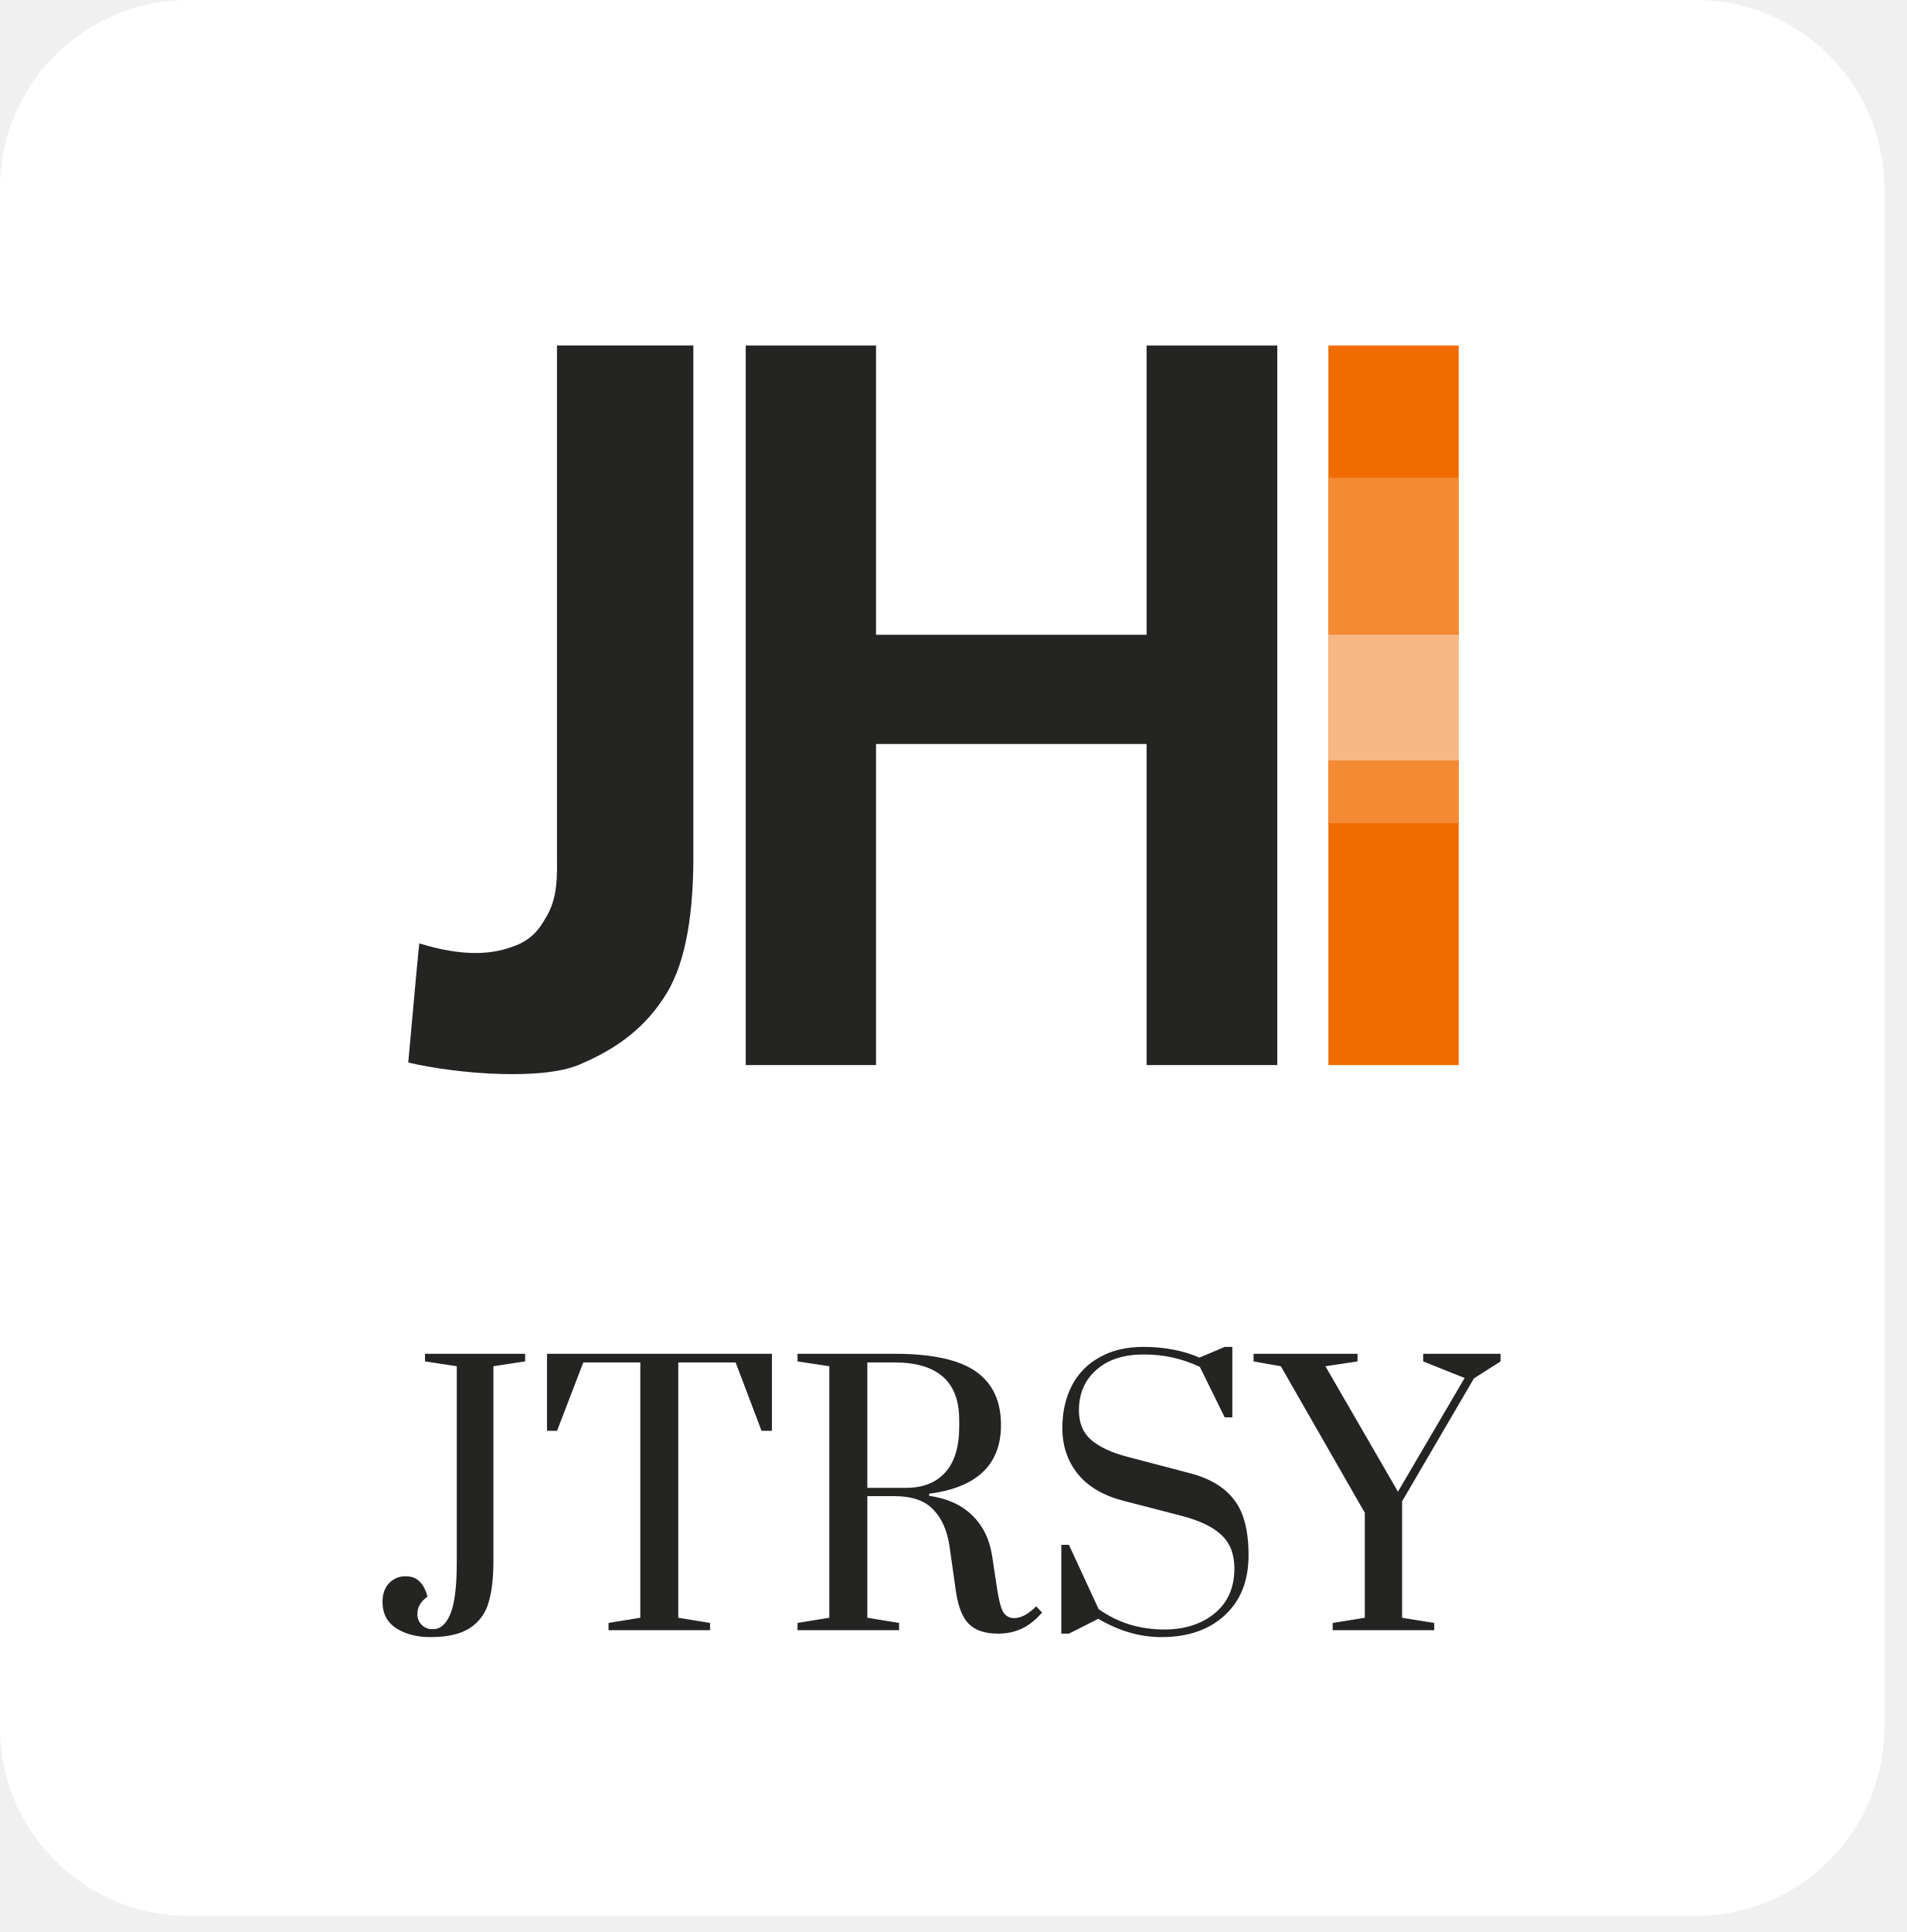
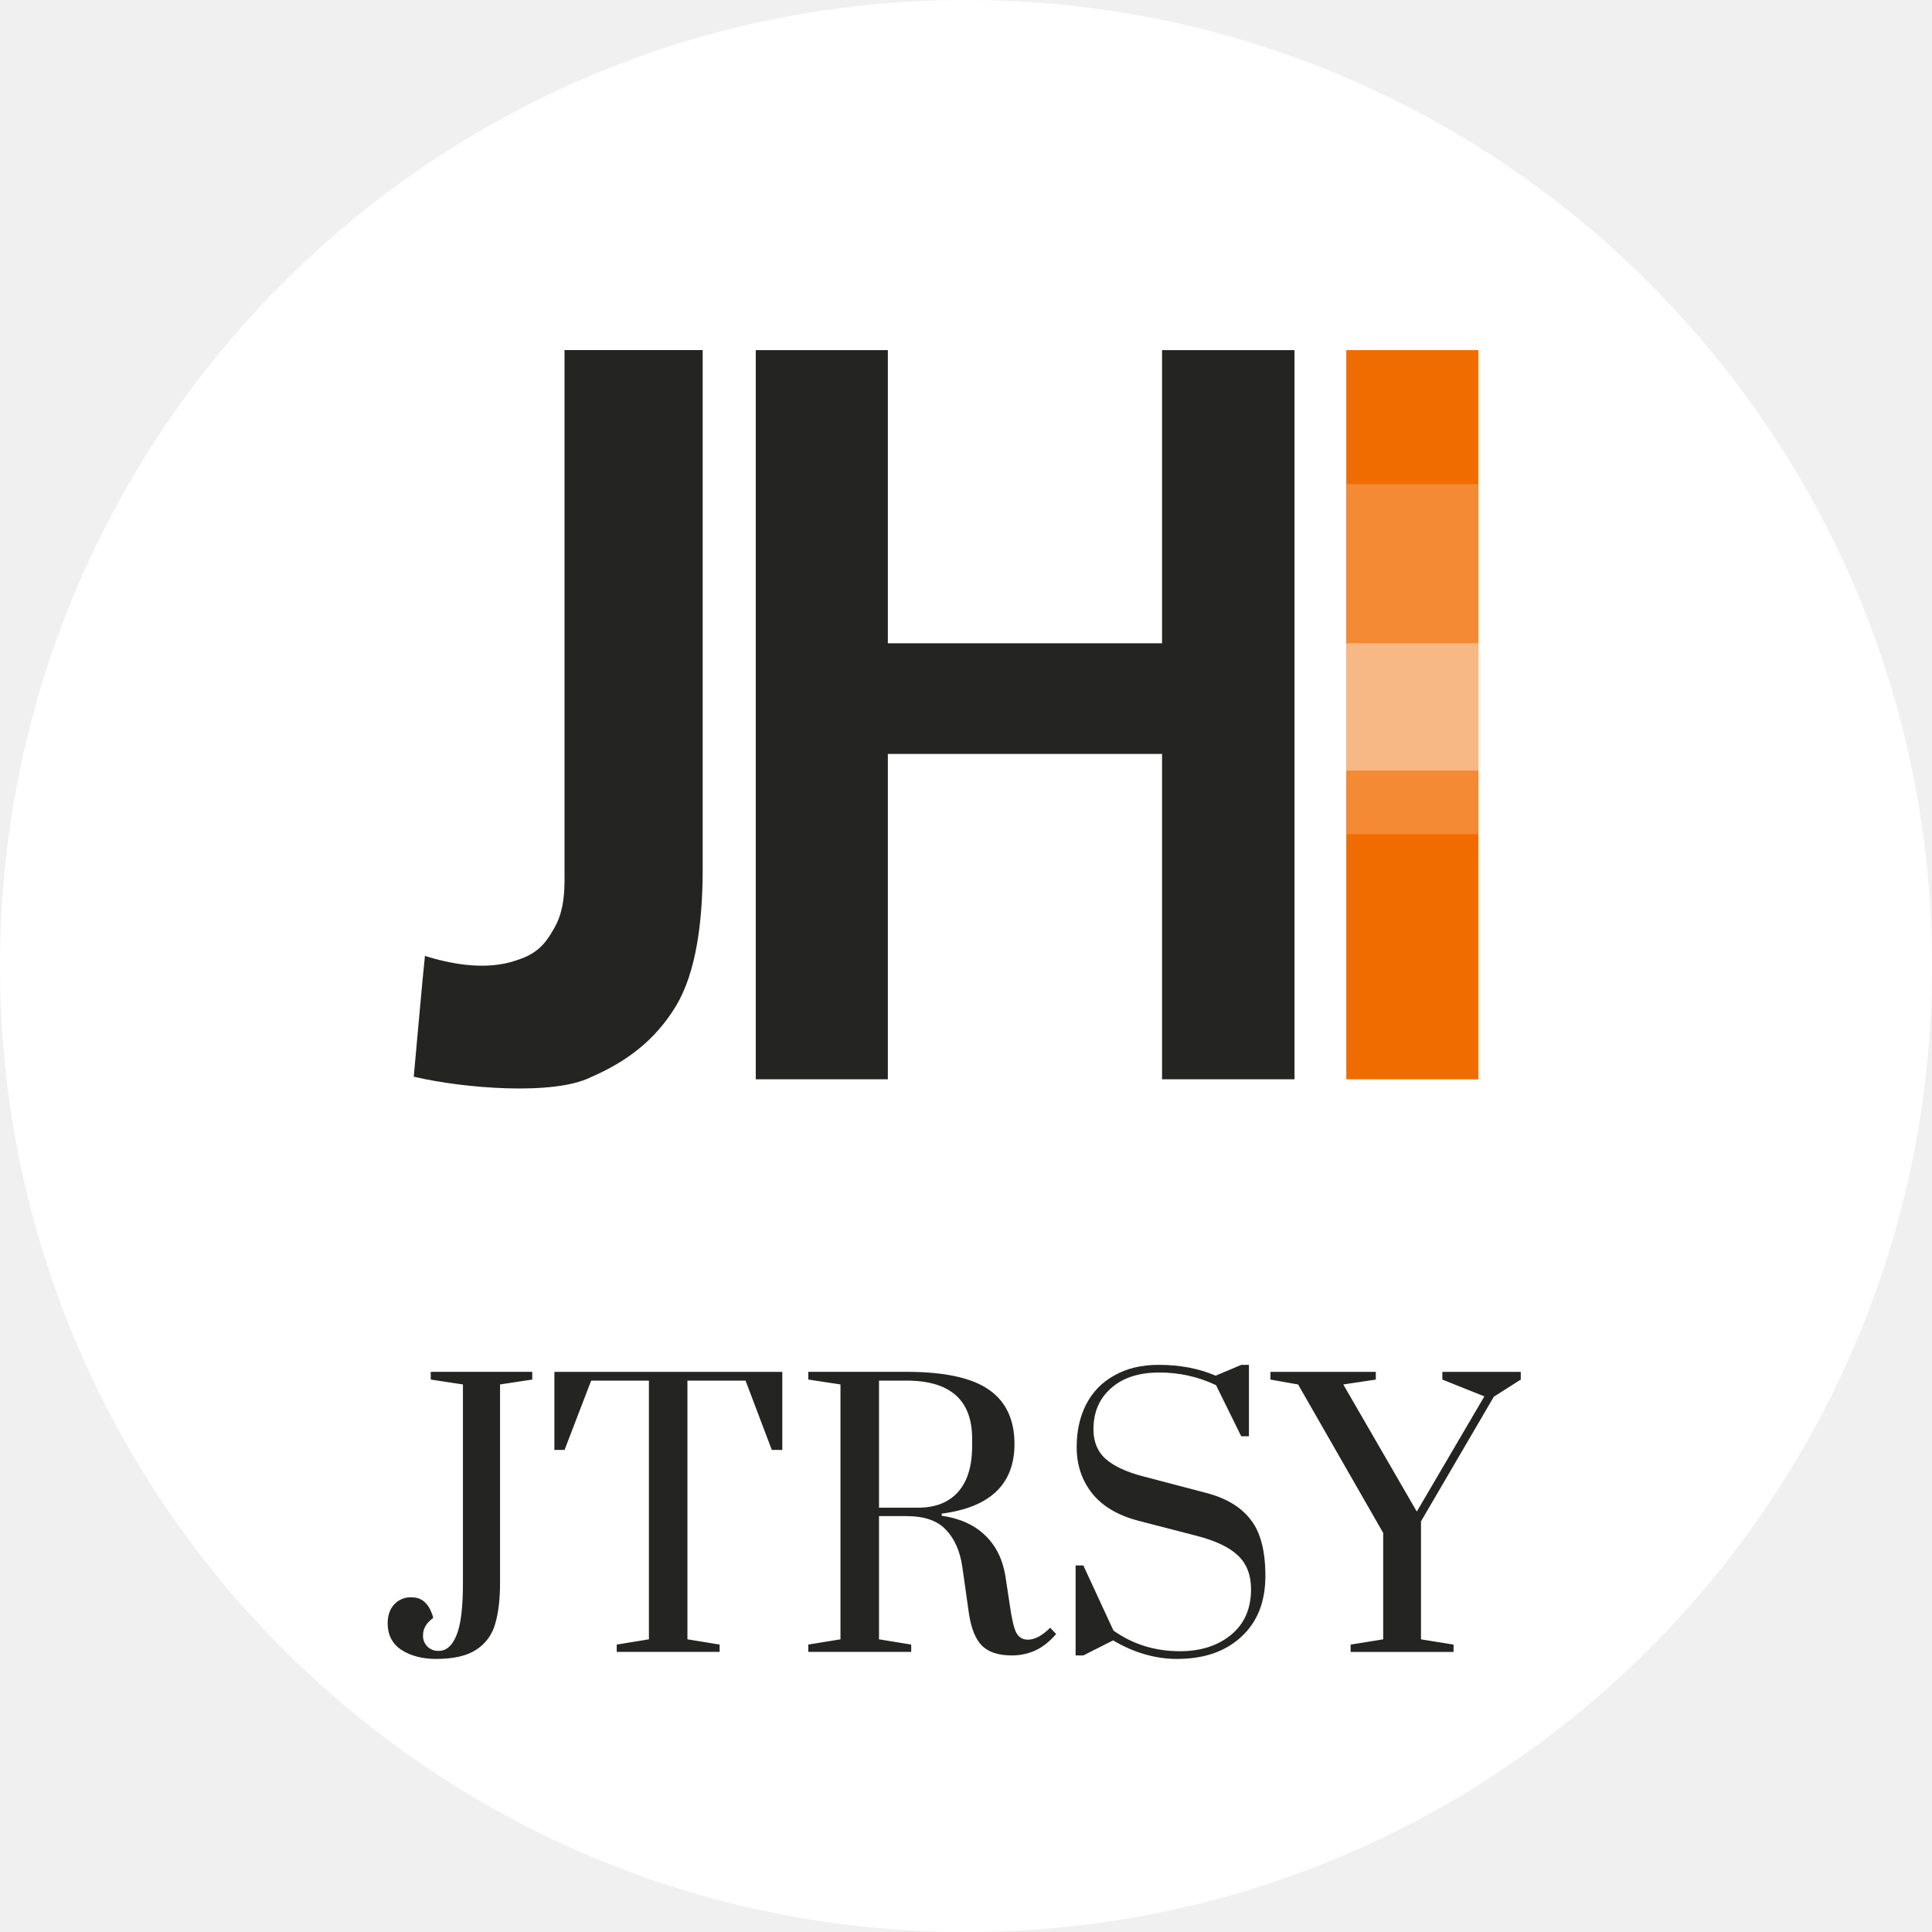
- <svg xmlns="http://www.w3.org/2000/svg" width="75" height="76" viewBox="0 0 75 76" fill="none">
-   <rect width="74.131" height="75.367" rx="7.413" fill="#fff" />
-   <path d="M16.938 64.4c-.543 0-.996-.119-1.359-.354-.353-.236-.53-.58-.53-1.033 0-.299.082-.54.245-.72a.857.857 0 0 1 .666-.286c.217 0 .39.06.516.177a.92.92 0 0 1 .258.38.888.888 0 0 1 .082.245c-.263.19-.394.412-.394.666a.58.58 0 0 0 .612.612c.29 0 .516-.195.679-.585.172-.398.258-1.083.258-2.052v-7.706l-1.25-.19v-.3h3.941v.3l-1.25.19v7.706c0 .634-.064 1.164-.19 1.59a1.731 1.731 0 0 1-.72.992c-.363.245-.884.367-1.564.367Zm7.003-.273v-.285l1.25-.204V53.595h-2.242l-1.033 2.69h-.395v-3.03h8.848v3.03h-.408l-1.019-2.69h-2.256v10.043l1.25.204v.285h-3.995Zm15.333.136c-.508 0-.888-.122-1.142-.367-.254-.244-.426-.661-.517-1.25l-.258-1.821c-.09-.616-.303-1.096-.638-1.44-.327-.354-.839-.53-1.536-.53h-1.06v4.783l1.25.204v.285h-3.996v-.285l1.25-.204v-9.894l-1.25-.19v-.3h3.806c1.477 0 2.546.232 3.207.694.662.462.992 1.164.992 2.107 0 1.558-.942 2.46-2.826 2.704v.082c.697.1 1.254.349 1.671.747.426.399.693.929.802 1.59l.177 1.17c.072.506.154.85.244 1.032.1.181.25.272.449.272.136 0 .28-.041.435-.123a2.18 2.18 0 0 0 .435-.34l.23.245c-.262.3-.534.512-.815.64-.28.126-.584.19-.91.19Zm-3.63-5.735c.662 0 1.174-.2 1.537-.598.371-.408.557-1.006.557-1.794v-.285c0-1.504-.852-2.256-2.555-2.256h-1.06v4.933h1.522ZM45.697 64.4c-.843 0-1.672-.24-2.487-.72l-1.155.584h-.3V60.77h.3l1.169 2.528c.752.535 1.612.802 2.582.802.797 0 1.454-.208 1.97-.625.526-.426.789-1.02.789-1.78 0-.553-.168-.988-.503-1.305-.335-.326-.879-.584-1.631-.775l-2.256-.584c-.788-.209-1.382-.562-1.78-1.06-.4-.507-.599-1.105-.599-1.794 0-.625.123-1.178.367-1.658.254-.49.621-.865 1.101-1.128.48-.272 1.051-.408 1.713-.408.824 0 1.563.14 2.215.421l.992-.42h.3v2.772h-.3l-.978-1.985a5.051 5.051 0 0 0-2.216-.489c-.788 0-1.408.204-1.862.612-.453.398-.68.928-.68 1.59 0 .489.16.874.477 1.155.326.28.801.503 1.427.666l2.432.639c.789.199 1.373.543 1.753 1.033.39.48.585 1.214.585 2.201 0 1.006-.313 1.794-.938 2.365-.616.57-1.445.856-2.487.856Zm6.734-.272v-.285l1.264-.204v-4.131l-3.303-5.763-1.073-.19v-.3h4.09v.3l-1.263.19L55 58.679l2.623-4.472-1.631-.652v-.3h3.044v.3l-1.046.666-2.827 4.838v4.58l1.264.204v.285H52.43Z" fill="#242523" />
-   <path d="M57.39 13.592v28.306h-5.127V13.592h5.127Z" fill="#F06C00" />
-   <path d="M57.393 18.793v13.59h-5.13v-13.59h5.13Z" fill="#F48A34" />
-   <path d="M57.393 24.97v4.942h-5.13V24.97h5.13Z" fill="#F7B885" />
-   <path d="M29.339 41.898V13.592h5.127v11.379h10.645V13.592h5.141v28.306h-5.141v-12.63H34.466v12.63H29.34ZM21.914 13.59h5.364v20.263c-.01 1.857-.23 3.857-1.037 5.2-.807 1.332-1.912 2.16-3.315 2.768-1.438.713-4.93.433-6.864-.024.134-1.416.313-3.549.434-4.687.987.304 2.19.534 3.296.248.708-.202 1.206-.418 1.646-1.198.383-.602.498-1.246.476-2.306V13.59Z" fill="#242523" />
+ <svg xmlns="http://www.w3.org/2000/svg" width="75" height="75" viewBox="0 0 75 75" fill="none">
+   <g clip-path="url(#a)">
+     <rect width="75" height="75" rx="7.413" fill="#fff" />
+     <path d="M16.938 64.4c-.543 0-.996-.119-1.359-.354-.353-.236-.53-.58-.53-1.033 0-.299.082-.54.245-.72a.857.857 0 0 1 .666-.286c.217 0 .39.06.516.177a.92.92 0 0 1 .258.38.888.888 0 0 1 .082.245c-.263.19-.394.412-.394.666a.58.58 0 0 0 .612.612c.29 0 .516-.195.679-.585.172-.398.258-1.083.258-2.052v-7.706l-1.25-.19v-.3h3.941v.3l-1.25.19v7.706c0 .634-.064 1.164-.19 1.59a1.731 1.731 0 0 1-.72.992c-.363.245-.884.367-1.564.367Zm7.003-.273v-.285l1.25-.204V53.595h-2.242l-1.033 2.69h-.395v-3.03h8.848v3.03h-.408l-1.019-2.69h-2.256v10.043l1.25.204v.285h-3.995Zm15.333.136c-.508 0-.888-.122-1.142-.367-.254-.244-.426-.661-.517-1.25l-.258-1.821c-.09-.616-.303-1.096-.638-1.44-.327-.354-.839-.53-1.536-.53h-1.06v4.783l1.25.204v.285h-3.996v-.285l1.25-.204v-9.894l-1.25-.19v-.3h3.806c1.477 0 2.546.232 3.207.694.662.462.992 1.164.992 2.107 0 1.558-.942 2.46-2.826 2.704v.082c.697.1 1.254.349 1.671.747.426.399.693.929.802 1.59l.177 1.17c.072.506.154.85.244 1.032.1.181.25.272.449.272.136 0 .28-.041.435-.123a2.18 2.18 0 0 0 .435-.34l.23.245c-.262.3-.534.512-.815.64-.28.126-.584.19-.91.19Zm-3.63-5.735c.662 0 1.174-.2 1.537-.598.371-.408.557-1.006.557-1.794v-.285c0-1.504-.852-2.256-2.555-2.256h-1.06v4.933h1.522ZM45.697 64.4c-.843 0-1.672-.24-2.487-.72l-1.155.584h-.3V60.77h.3l1.169 2.528c.752.535 1.612.802 2.582.802.797 0 1.454-.208 1.97-.625.526-.426.789-1.02.789-1.78 0-.553-.168-.988-.503-1.305-.335-.326-.879-.584-1.631-.775l-2.256-.584c-.788-.209-1.382-.562-1.78-1.06-.4-.507-.599-1.105-.599-1.794 0-.625.123-1.178.367-1.658.254-.49.621-.865 1.101-1.128.48-.272 1.051-.408 1.713-.408.824 0 1.563.14 2.215.421l.992-.42h.3v2.772h-.3l-.978-1.985a5.051 5.051 0 0 0-2.216-.489c-.788 0-1.408.204-1.862.612-.453.398-.68.928-.68 1.59 0 .489.16.874.477 1.155.326.28.801.503 1.427.666l2.432.639c.789.199 1.373.543 1.753 1.033.39.48.585 1.214.585 2.201 0 1.006-.313 1.794-.938 2.365-.616.57-1.445.856-2.487.856Zm6.734-.272v-.285l1.264-.204v-4.131l-3.303-5.763-1.073-.19v-.3h4.09v.3l-1.263.19L55 58.679l2.623-4.472-1.631-.652v-.3h3.044v.3l-1.046.666-2.827 4.838v4.58l1.264.204v.285H52.43Z" fill="#242523" />
+     <path d="M57.39 13.592v28.306h-5.127V13.592h5.127Z" fill="#F06C00" />
+     <path d="M57.393 18.793v13.59h-5.13v-13.59h5.13Z" fill="#F48A34" />
+     <path d="M57.393 24.97v4.942h-5.13V24.97h5.13Z" fill="#F7B885" />
+     <path d="M29.339 41.898V13.592h5.127v11.379h10.645V13.592h5.141v28.306h-5.141v-12.63H34.466v12.63H29.34ZM21.914 13.59h5.364v20.263c-.01 1.857-.23 3.857-1.037 5.2-.807 1.332-1.912 2.16-3.315 2.768-1.438.713-4.93.433-6.864-.024.134-1.416.313-3.549.434-4.687.987.304 2.19.534 3.296.248.708-.202 1.206-.418 1.646-1.198.383-.602.498-1.246.476-2.306V13.59Z" fill="#242523" />
+   </g>
+   <defs>
+     <clipPath id="a">
+       <circle cx="37.5" cy="37.5" r="37.5" />
+     </clipPath>
+   </defs>
</svg>
